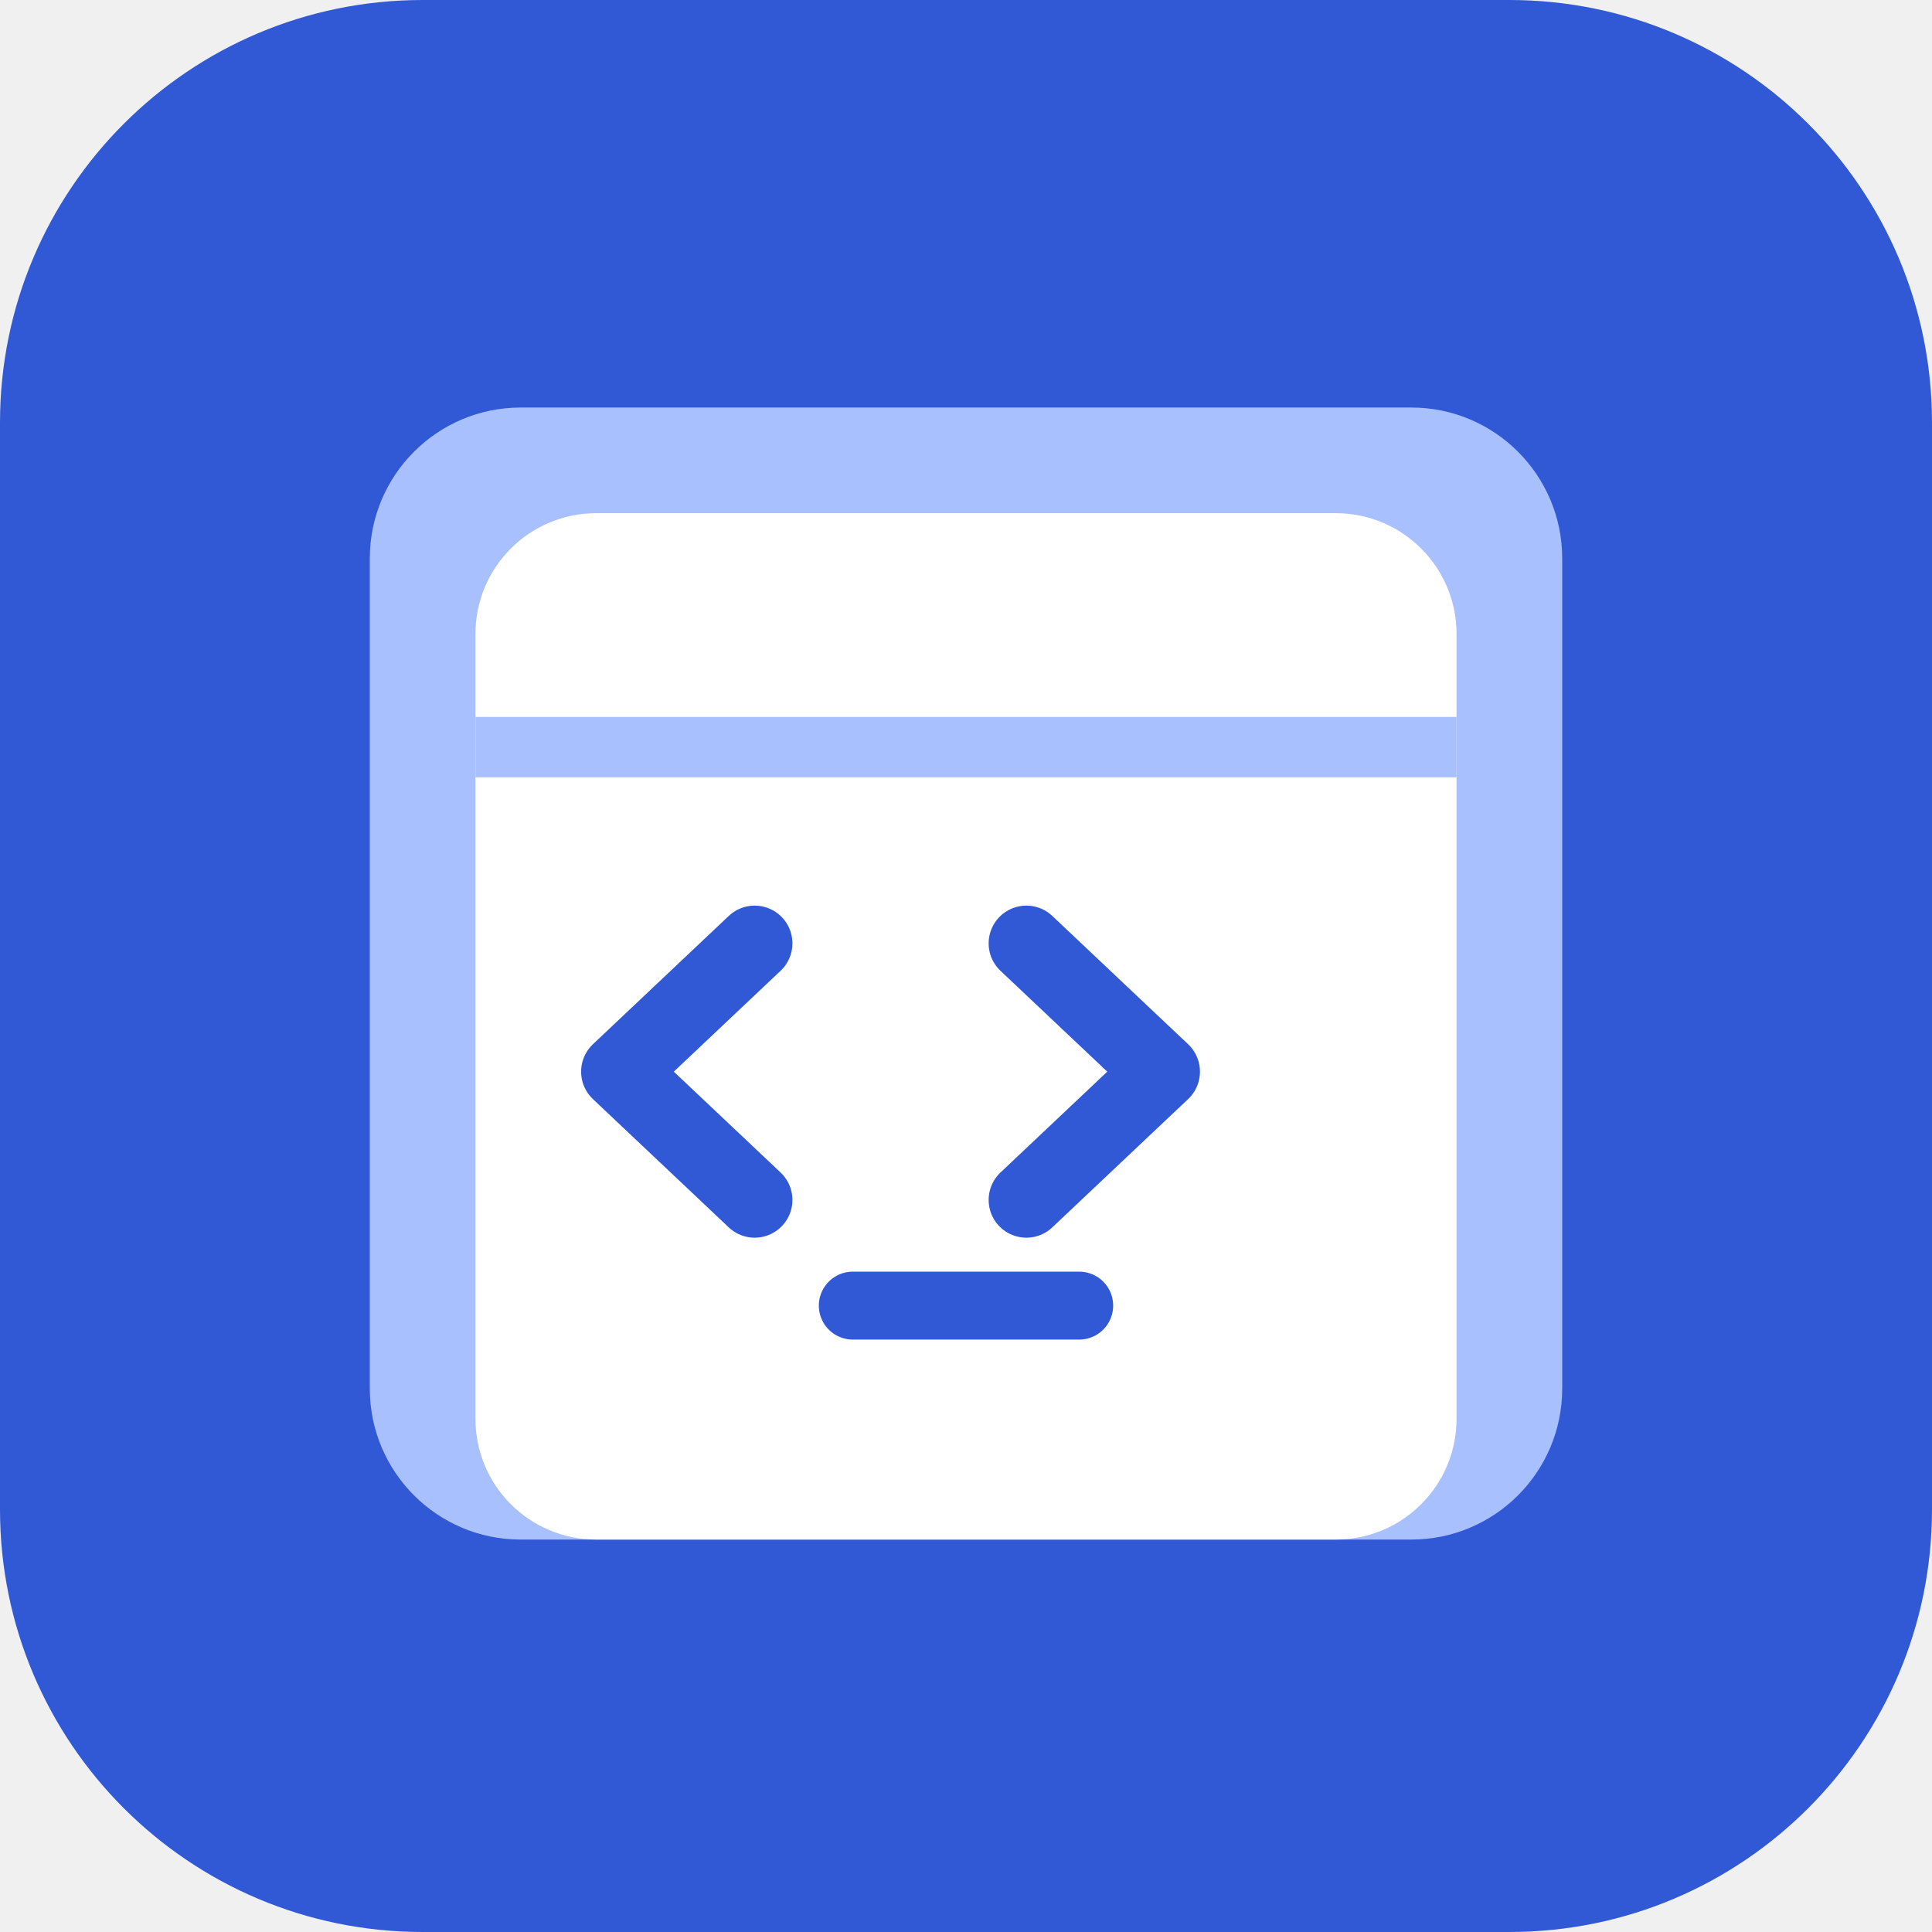
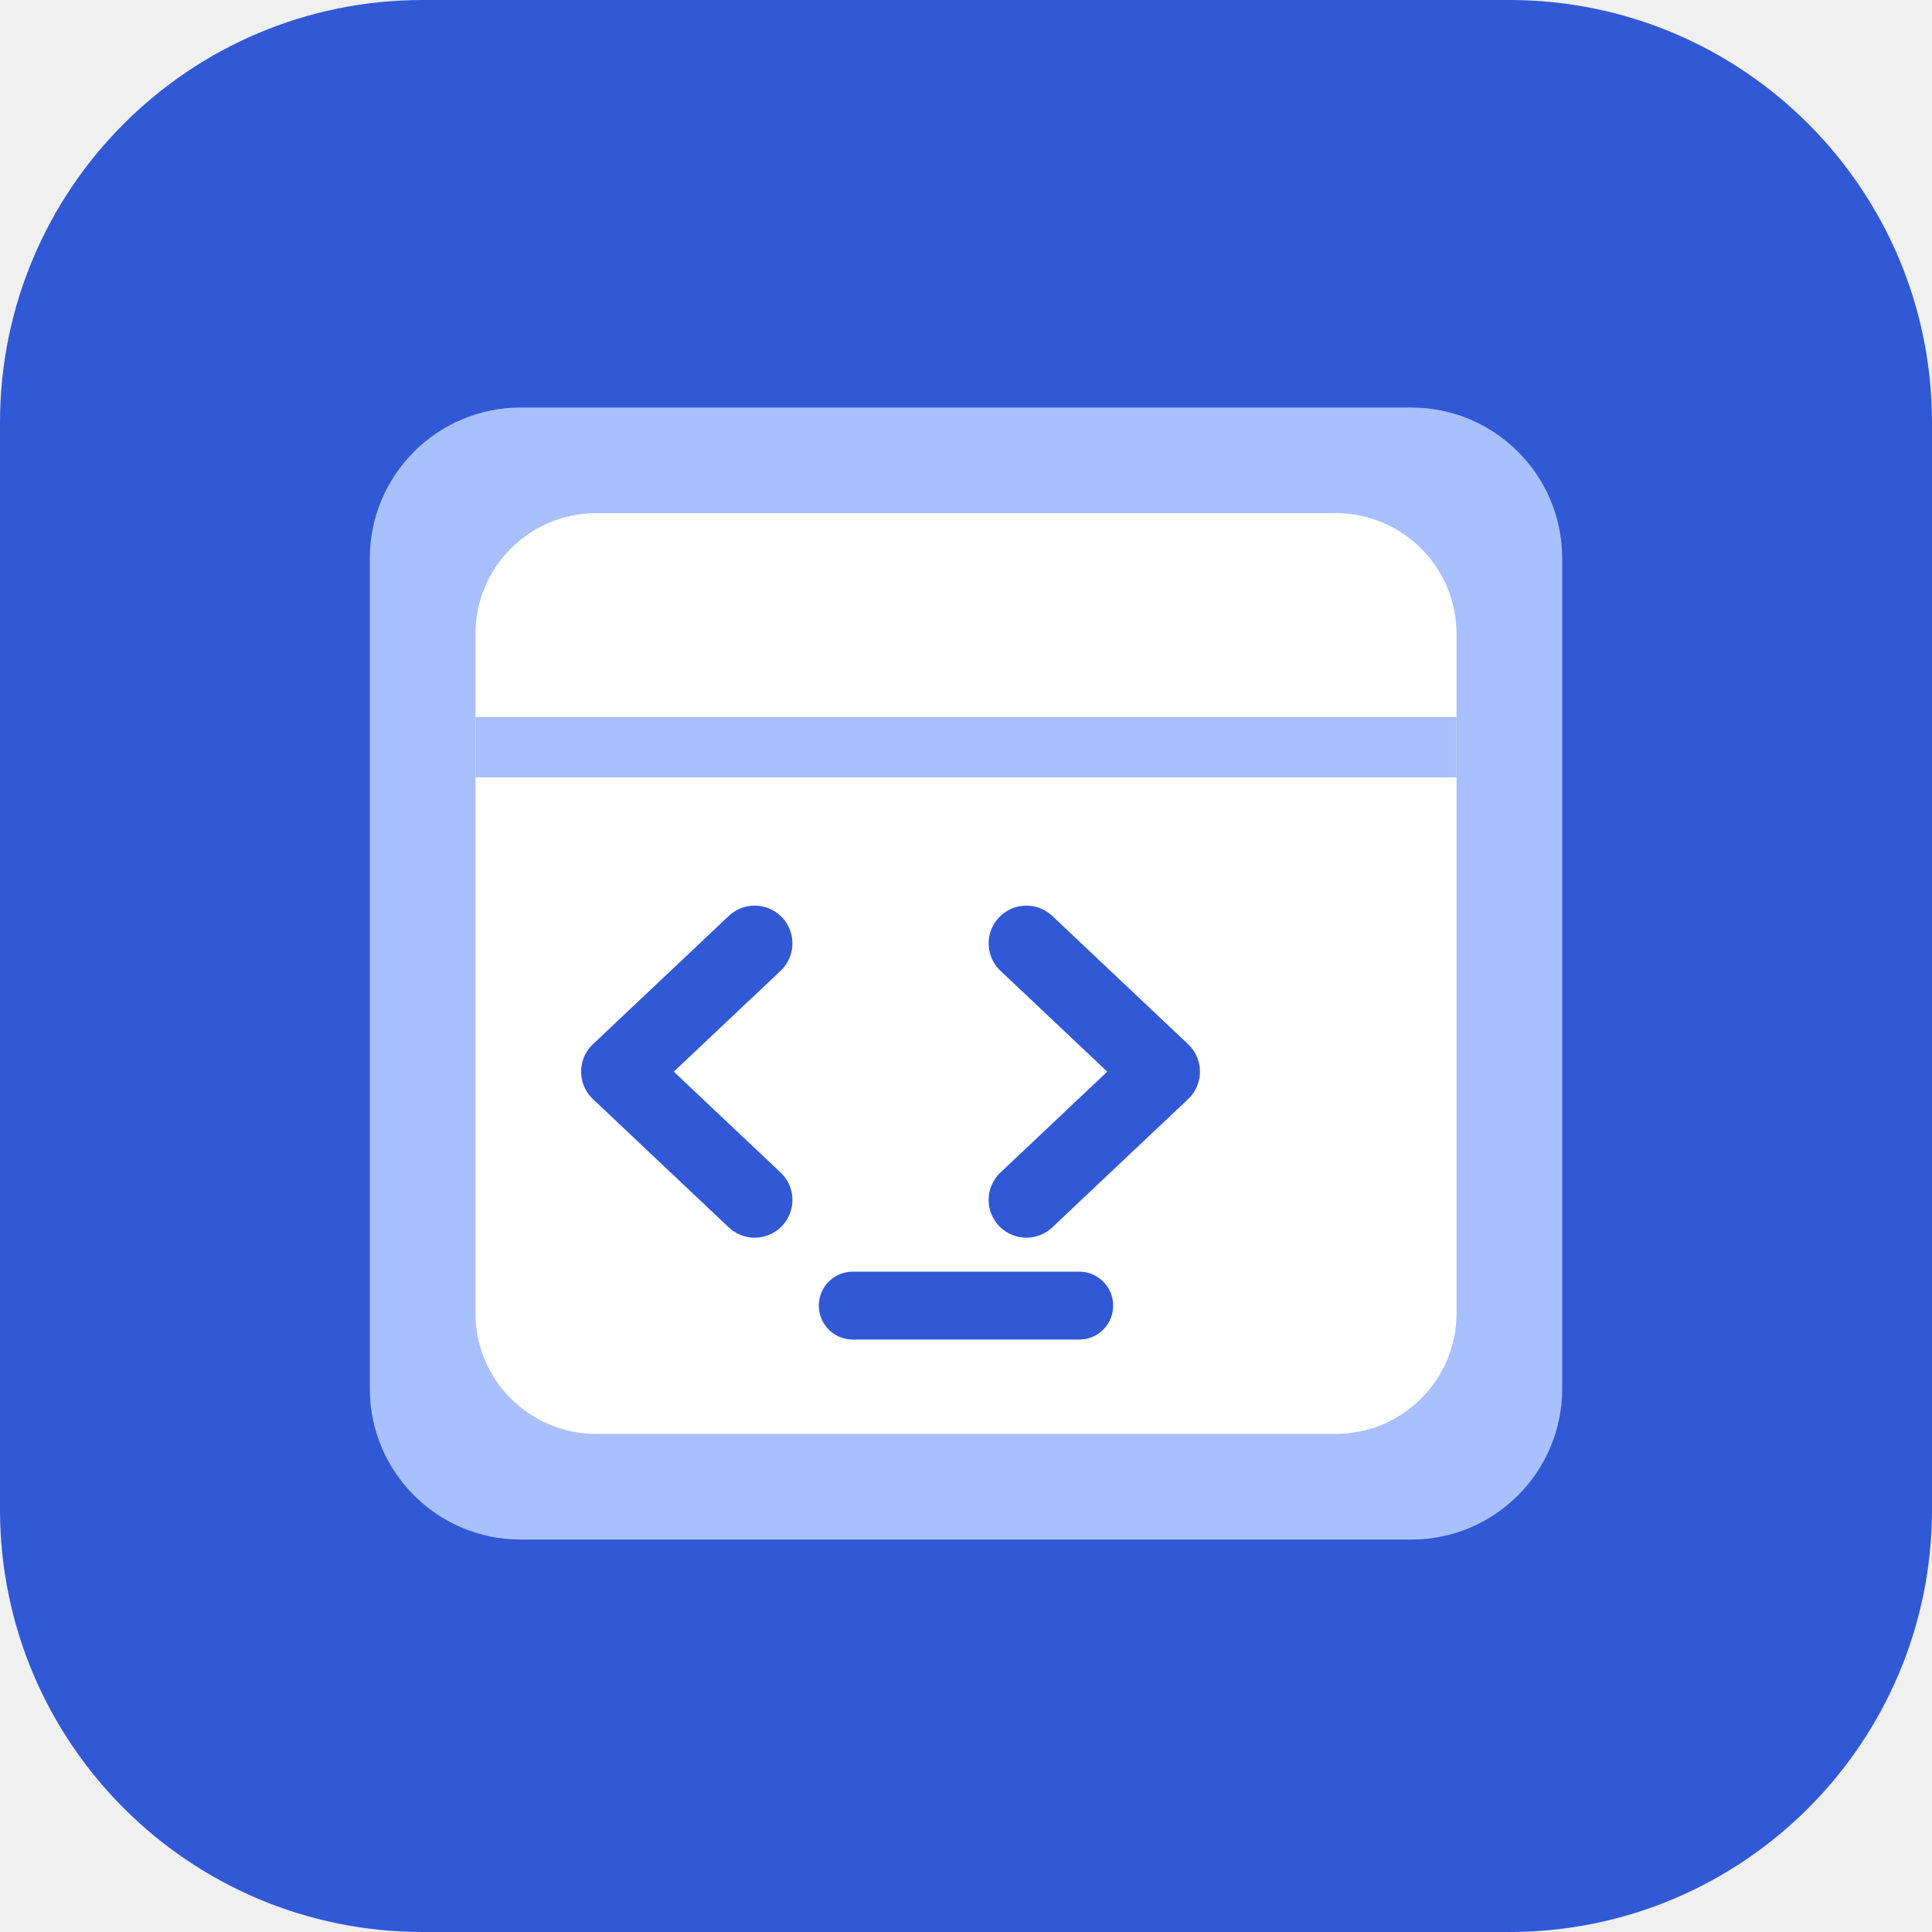
<svg xmlns="http://www.w3.org/2000/svg" viewBox="0 0 256 256" role="img" aria-labelledby="title desc">
  <rect width="256" height="256" rx="56" fill="#3159d5" />
  <rect x="49" y="54" width="158" height="150" rx="20" fill="#a9c0ff" />
-   <rect x="63" y="68" width="130" height="136" rx="16" fill="#ffffff" />
+   <rect x="63" y="68" width="130" height="122" rx="16" fill="#ffffff" />
  <path d="M63 99h130" stroke="#a9c0ff" stroke-width="8" />
  <path d="m100 125-18 17 18 17m36-34 18 17-18 17" fill="none" stroke="#3159d5" stroke-width="10" stroke-linecap="round" stroke-linejoin="round" />
  <path d="M113 173h30" fill="none" stroke="#3159d5" stroke-width="9" stroke-linecap="round" />
</svg>
